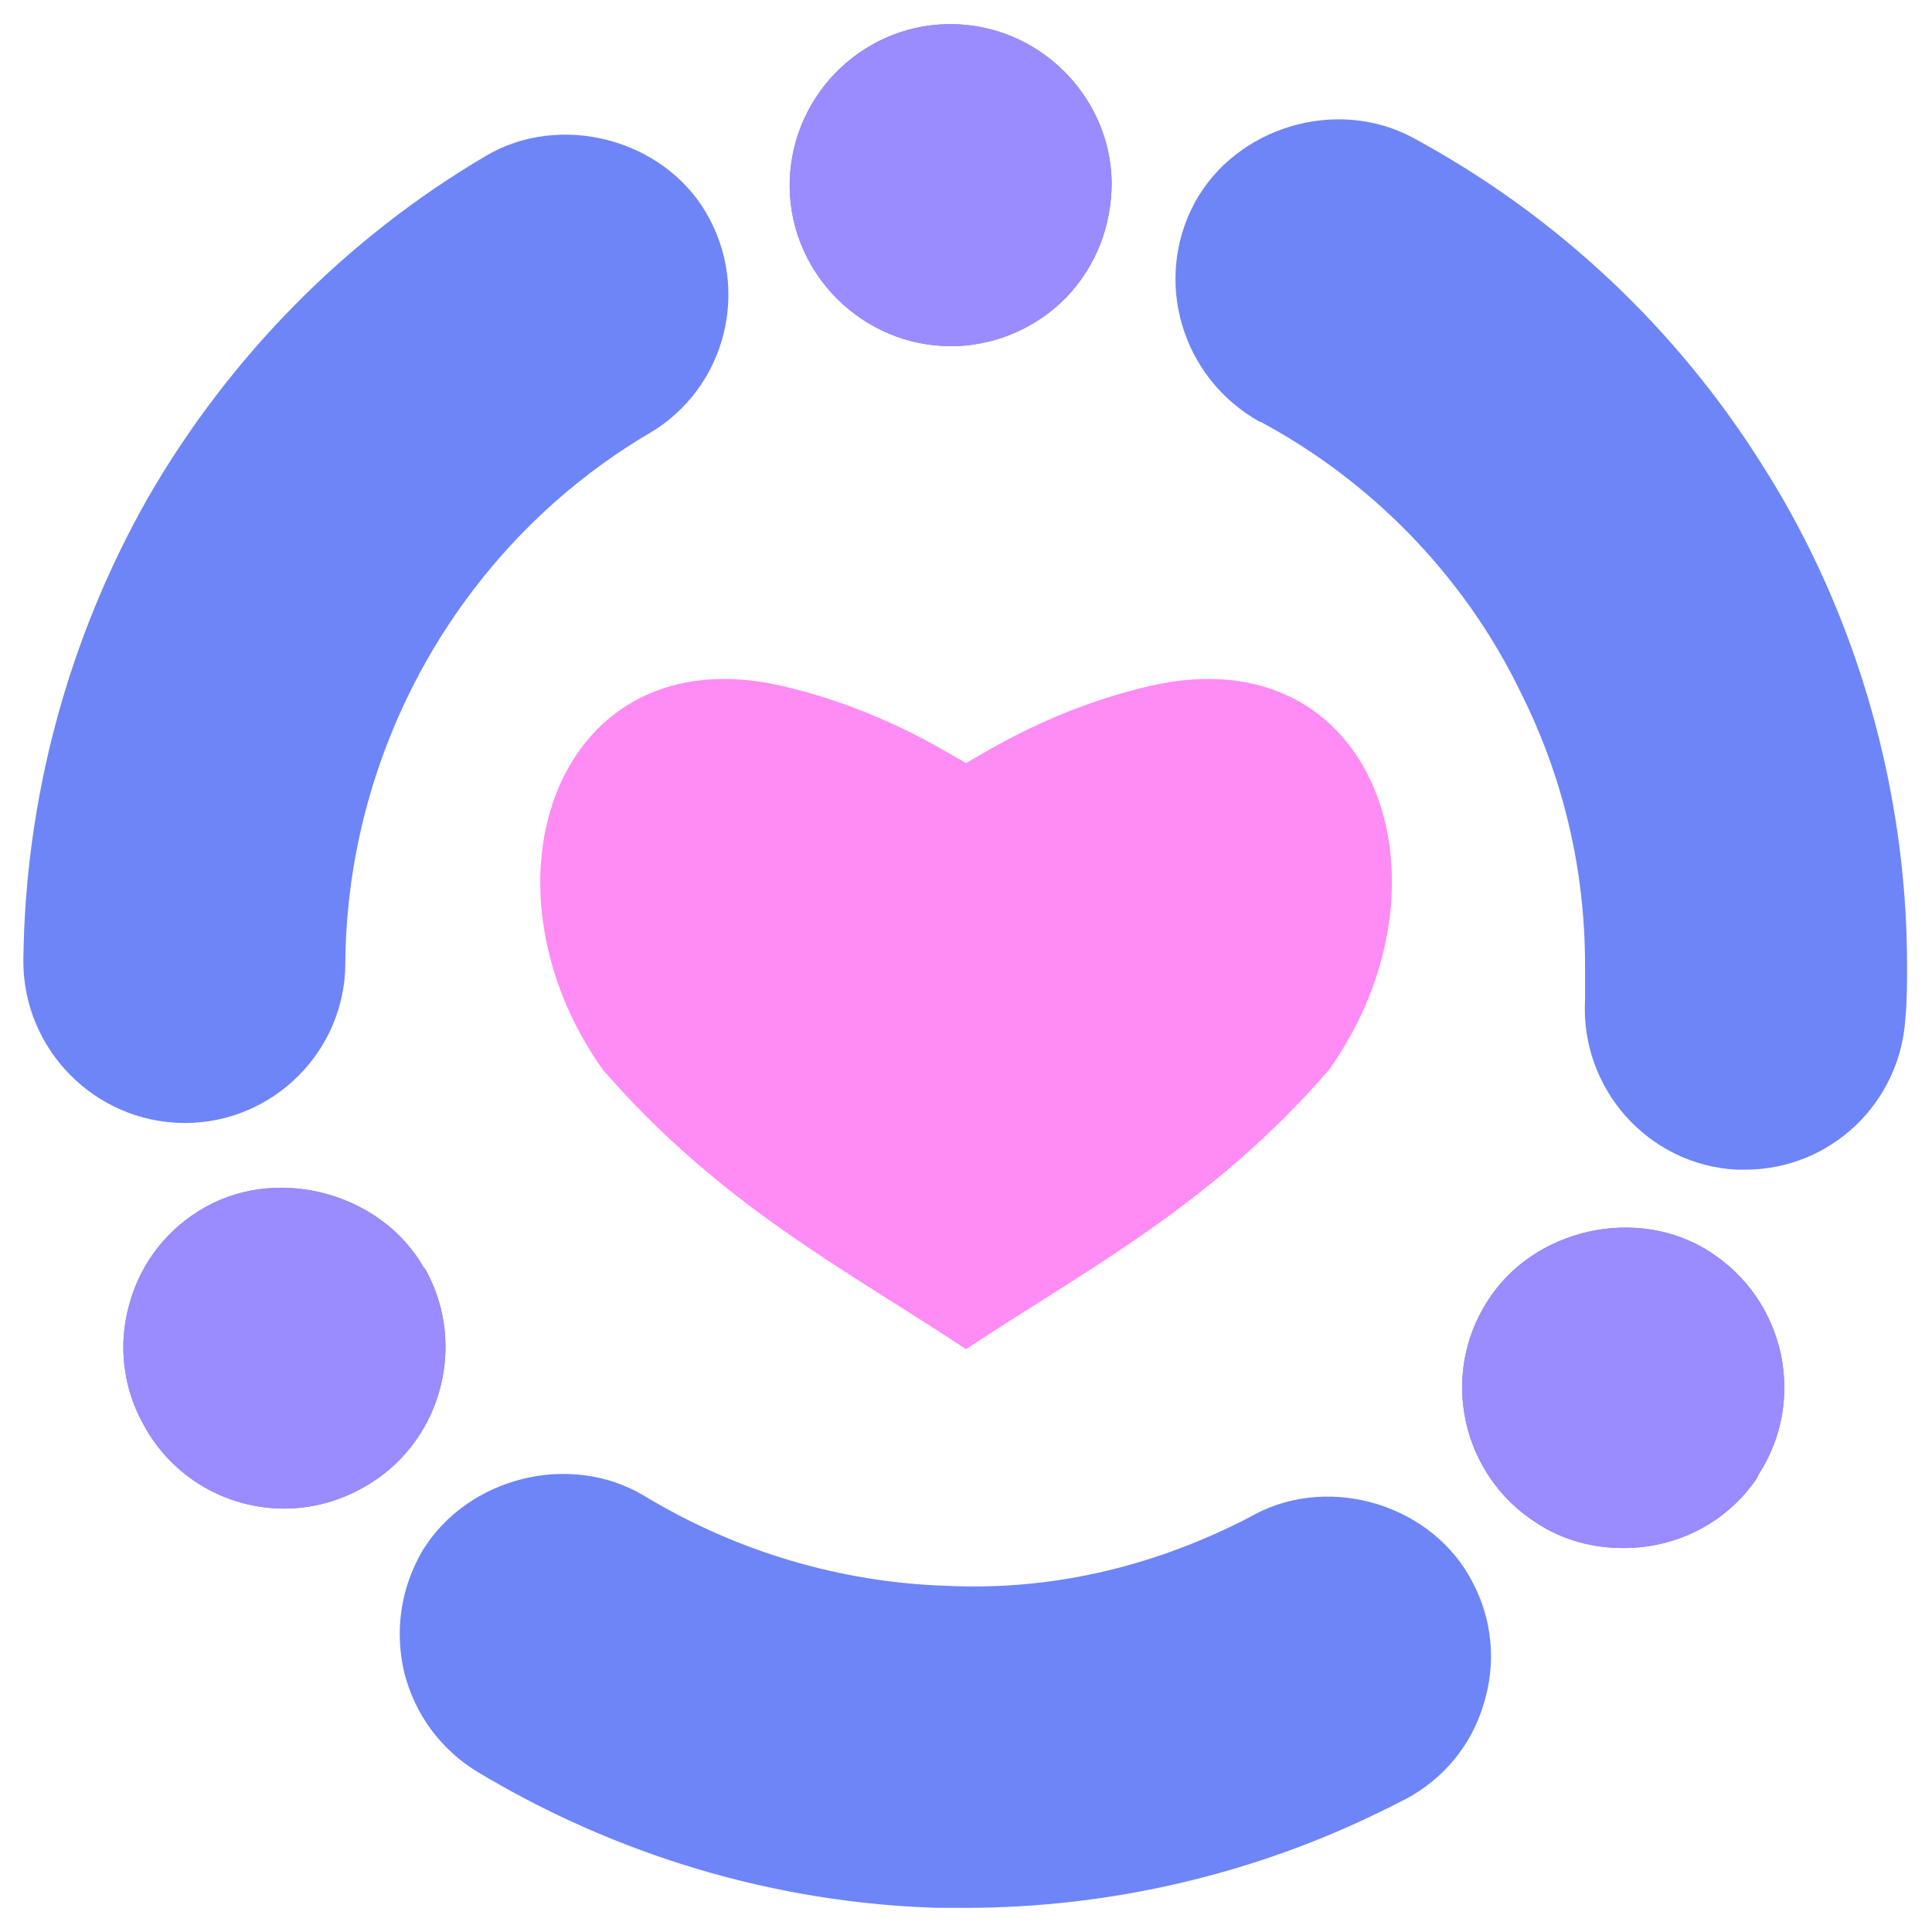
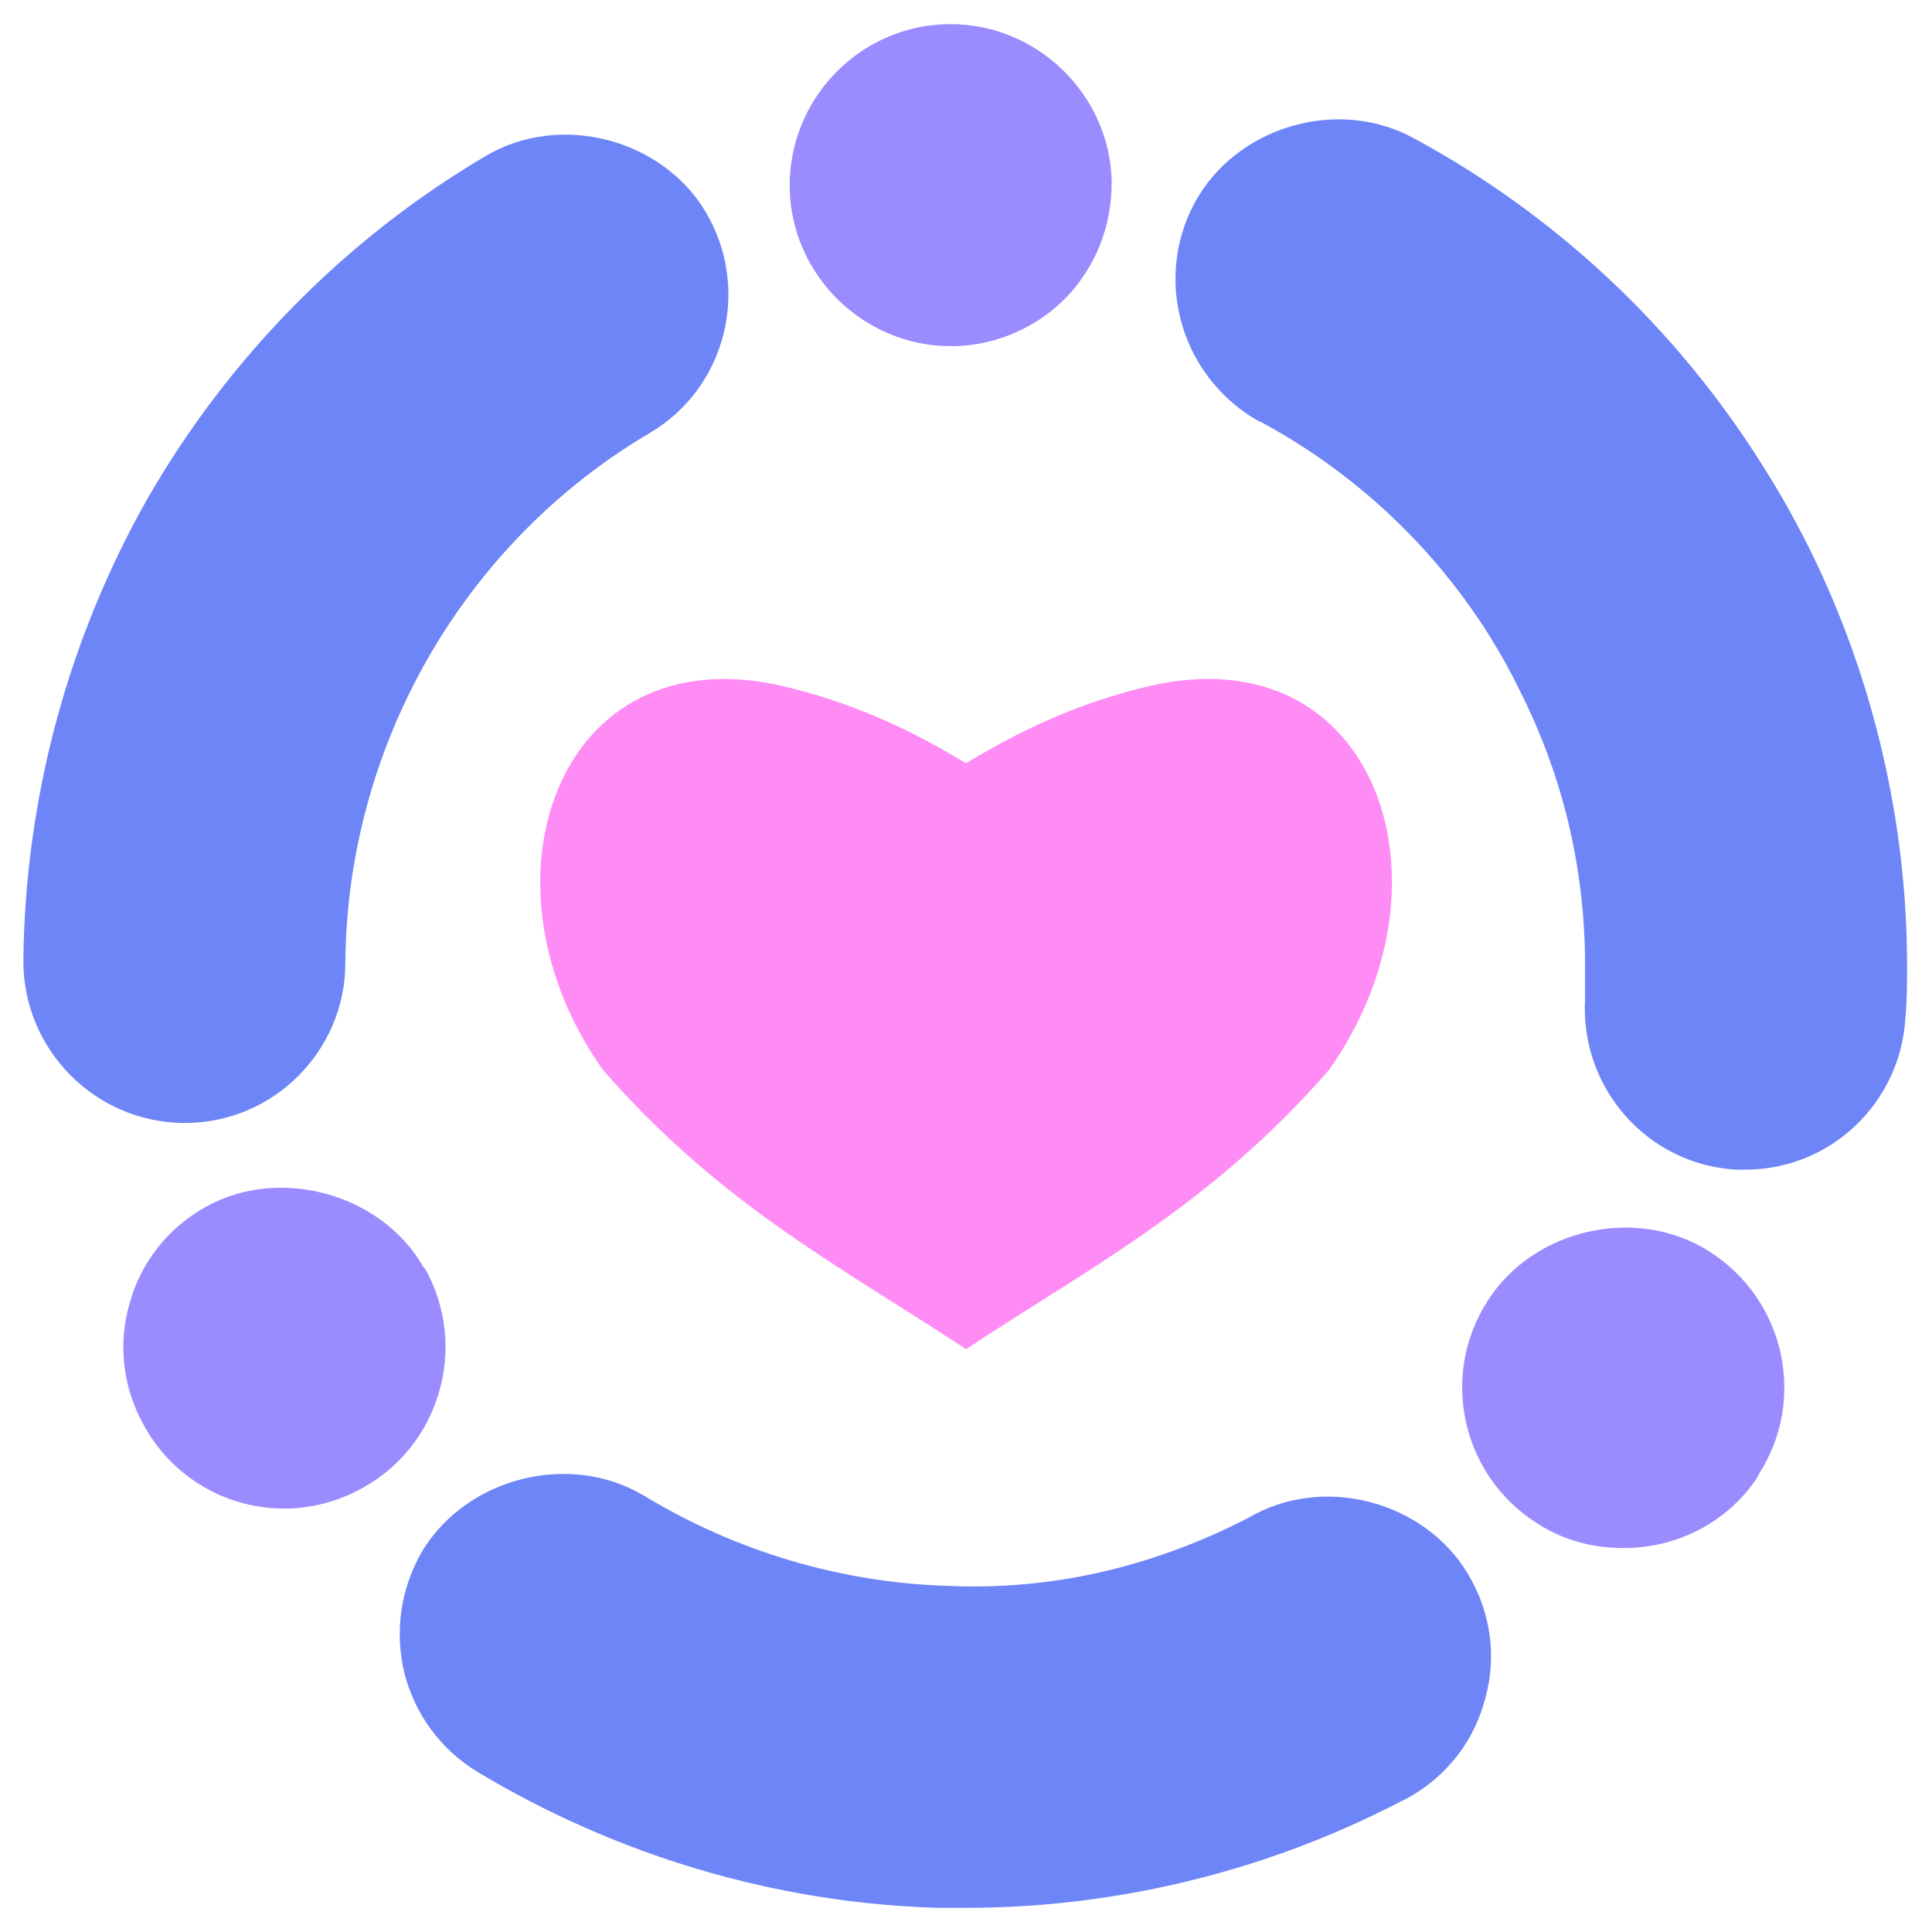
<svg xmlns="http://www.w3.org/2000/svg" id="a" viewBox="0 0 24 24">
-   <path d="M12,23.7h-.35c-2.02-.06-3.99-.65-5.72-1.69-.46-.28-.78-.72-.91-1.24-.12-.52-.04-1.05,.23-1.51,.56-.91,1.83-1.23,2.75-.68,1.14,.69,2.44,1.08,3.77,1.12,1.28,.06,2.51-.23,3.65-.8,.06-.03,.12-.06,.17-.09,.95-.5,2.21-.11,2.7,.84,.25,.47,.3,1.01,.14,1.52-.15,.51-.5,.93-.97,1.18-.09,.04-.17,.09-.26,.13-1.61,.8-3.41,1.22-5.2,1.22Zm8.16-4.47c-.38,0-.75-.1-1.07-.31-.93-.59-1.21-1.83-.61-2.76,.57-.9,1.86-1.19,2.76-.61,.45,.29,.76,.73,.88,1.26,.11,.52,.02,1.05-.27,1.5l-.03,.06h0c-.37,.54-.98,.86-1.65,.86Zm-16.63-.49c-.72,0-1.39-.39-1.74-1.03-.26-.46-.33-1-.18-1.52,.14-.51,.48-.94,.95-1.2,.92-.51,2.18-.16,2.7,.75l.02,.02c.54,.96,.19,2.19-.77,2.72-.3,.17-.64,.26-.98,.26Zm18.16-4.21h-.12c-1.1-.06-1.94-1.01-1.88-2.11,0-.15,0-.29,0-.43,0-1.19-.27-2.34-.81-3.41-.11-.23-.24-.46-.37-.67-.7-1.12-1.68-2.04-2.85-2.67h-.01c-.97-.54-1.33-1.75-.81-2.72,.51-.94,1.76-1.32,2.71-.81,1.78,.96,3.28,2.37,4.35,4.08,.21,.33,.4,.67,.57,1.01,.8,1.61,1.22,3.41,1.22,5.19,0,.23,0,.44-.02,.65-.06,1.06-.93,1.89-1.99,1.89Zm-19.39-.58h-.02c-1.1-.01-1.99-.91-1.99-2.01,.02-2.01,.55-4,1.55-5.76,1.01-1.75,2.46-3.22,4.19-4.24,.92-.55,2.2-.22,2.74,.7,.56,.95,.25,2.18-.7,2.74-1.14,.67-2.09,1.64-2.75,2.79-.66,1.15-1.02,2.46-1.03,3.79h0c0,1.1-.9,1.99-1.99,1.99ZM11.81,4.3c-1.08,0-1.98-.88-2-1.96-.02-1.1,.86-2.02,1.96-2.04h.04c1.08,0,1.98,.88,2,1.96,0,.54-.19,1.04-.56,1.43-.36,.37-.85,.59-1.37,.61h-.07Z" fill="#6e85f8" />
+   <path d="M12,23.7h-.35c-2.02-.06-3.99-.65-5.72-1.69-.46-.28-.78-.72-.91-1.24-.12-.52-.04-1.05,.23-1.51,.56-.91,1.83-1.23,2.75-.68,1.14,.69,2.44,1.08,3.77,1.12,1.28,.06,2.51-.23,3.65-.8,.06-.03,.12-.06,.17-.09,.95-.5,2.21-.11,2.7,.84,.25,.47,.3,1.01,.14,1.52-.15,.51-.5,.93-.97,1.18-.09,.04-.17,.09-.26,.13-1.61,.8-3.41,1.22-5.2,1.22Zm9.69-9.17h-.12c-1.1-.06-1.94-1.01-1.88-2.11,0-.15,0-.29,0-.43,0-1.19-.27-2.34-.81-3.41-.11-.23-.24-.46-.37-.67-.7-1.12-1.68-2.04-2.85-2.67h-.01c-.97-.54-1.33-1.75-.81-2.72,.51-.94,1.76-1.32,2.71-.81,1.78,.96,3.28,2.37,4.35,4.08,.21,.33,.4,.67,.57,1.01,.8,1.61,1.22,3.41,1.22,5.19,0,.23,0,.44-.02,.65-.06,1.06-.93,1.89-1.99,1.89Zm-19.39-.58h-.02c-1.1-.01-1.99-.91-1.99-2.01,.02-2.01,.55-4,1.55-5.76,1.01-1.75,2.46-3.22,4.19-4.24,.92-.55,2.2-.22,2.74,.7,.56,.95,.25,2.18-.7,2.74-1.14,.67-2.09,1.64-2.75,2.79-.66,1.15-1.02,2.46-1.03,3.79h0c0,1.1-.9,1.99-1.99,1.99Z" fill="#6e85f8" />
  <path d="M12,9.48c.25-.14,1.08-.68,2.29-.96,2.8-.64,3.87,2.44,2.22,4.77-1.47,1.69-3,2.47-4.51,3.47-1.51-1-3.04-1.78-4.51-3.47-1.65-2.32-.57-5.41,2.22-4.77,1.21,.28,2.04,.82,2.29,.96" fill="#ff8bf5" />
  <path d="M15.42,18.9c.06-.03,.12-.06,.17-.09m4.57,.42c-.38,0-.75-.1-1.07-.31-.93-.59-1.21-1.83-.61-2.76,.57-.9,1.86-1.19,2.76-.61,.45,.29,.76,.73,.88,1.26,.11,.52,.02,1.05-.27,1.5l-.03,.06h0c-.37,.54-.98,.86-1.65,.86Zm-16.63-.49c-.72,0-1.39-.39-1.74-1.03-.26-.46-.33-1-.18-1.52,.14-.51,.48-.94,.95-1.2,.92-.51,2.18-.16,2.7,.75l.02,.02c.54,.96,.19,2.19-.77,2.72-.3,.17-.64,.26-.98,.26ZM11.81,4.3c-1.08,0-1.98-.88-2-1.96-.02-1.1,.86-2.02,1.96-2.04h.04c1.08,0,1.98,.88,2,1.96,0,.54-.19,1.04-.56,1.43-.36,.37-.85,.59-1.37,.61h-.07Z" fill="#9a8bff" />
</svg>
